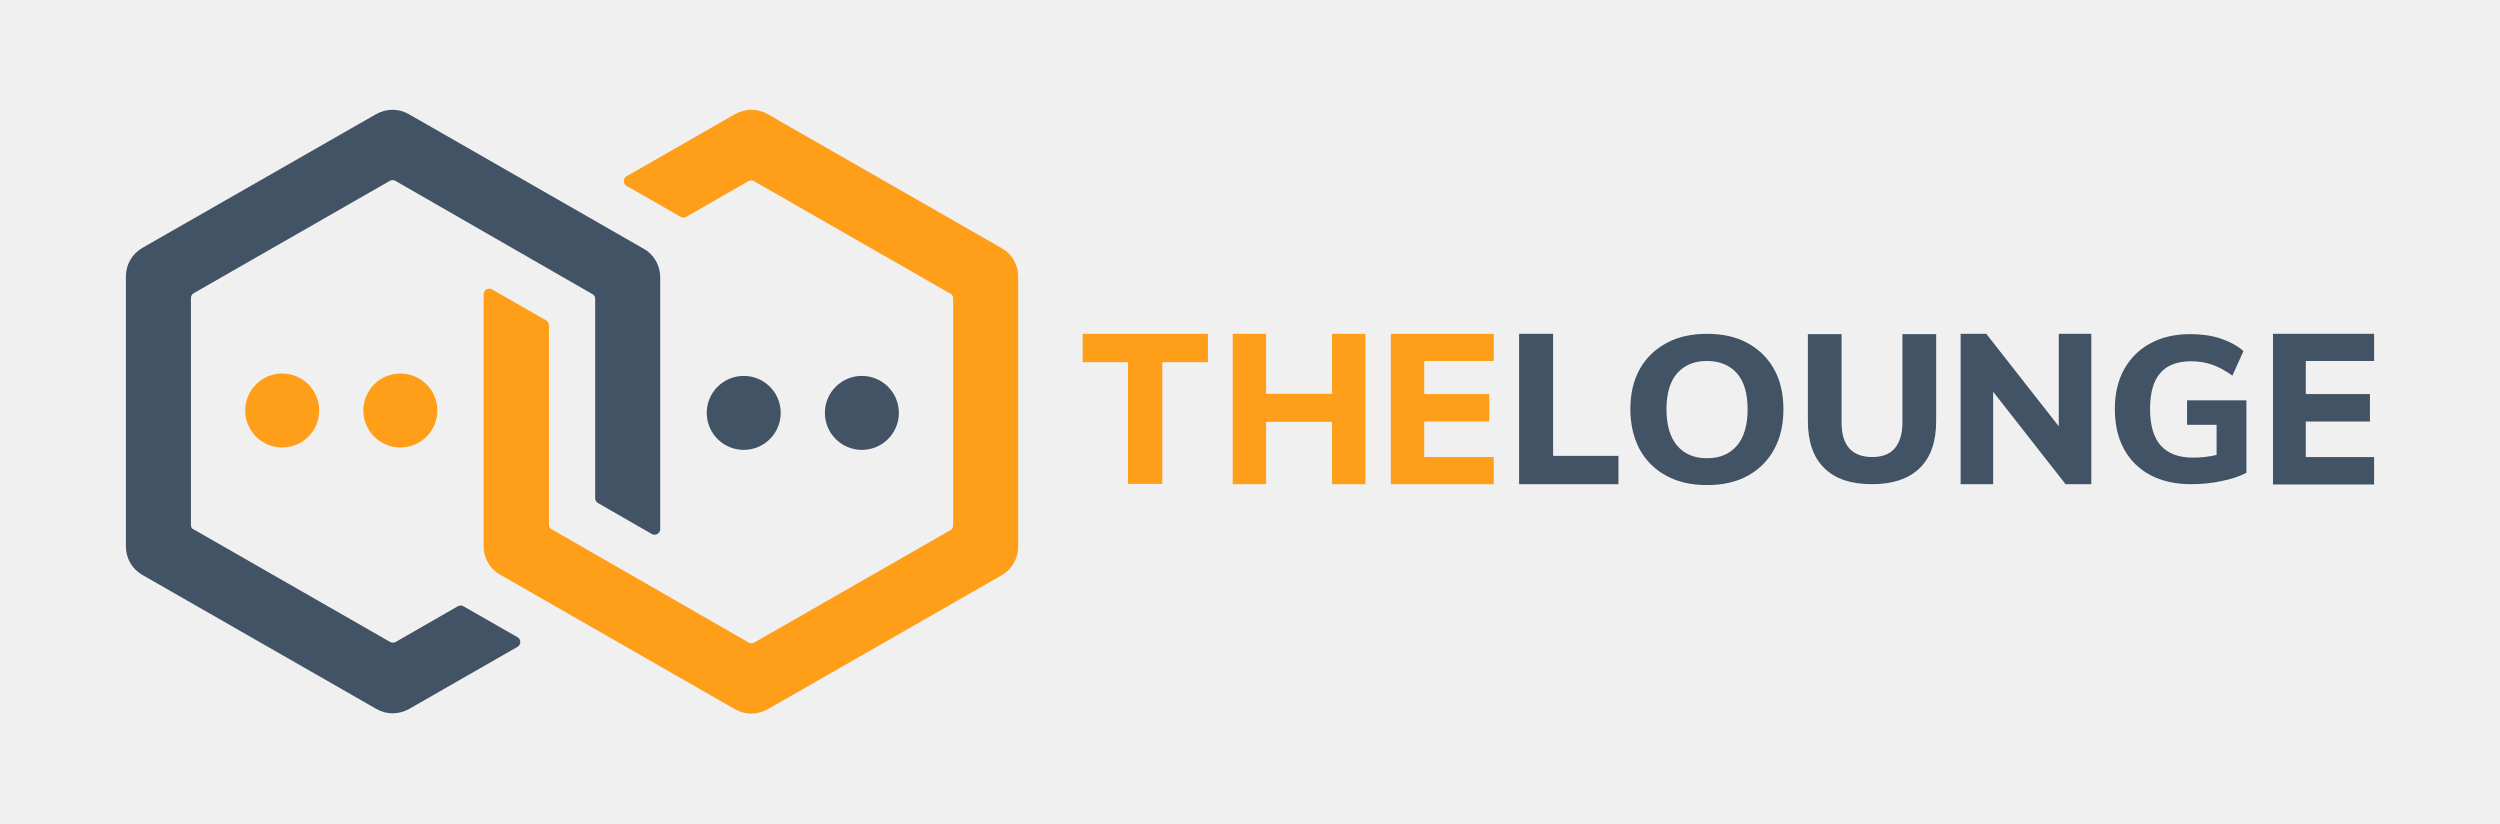
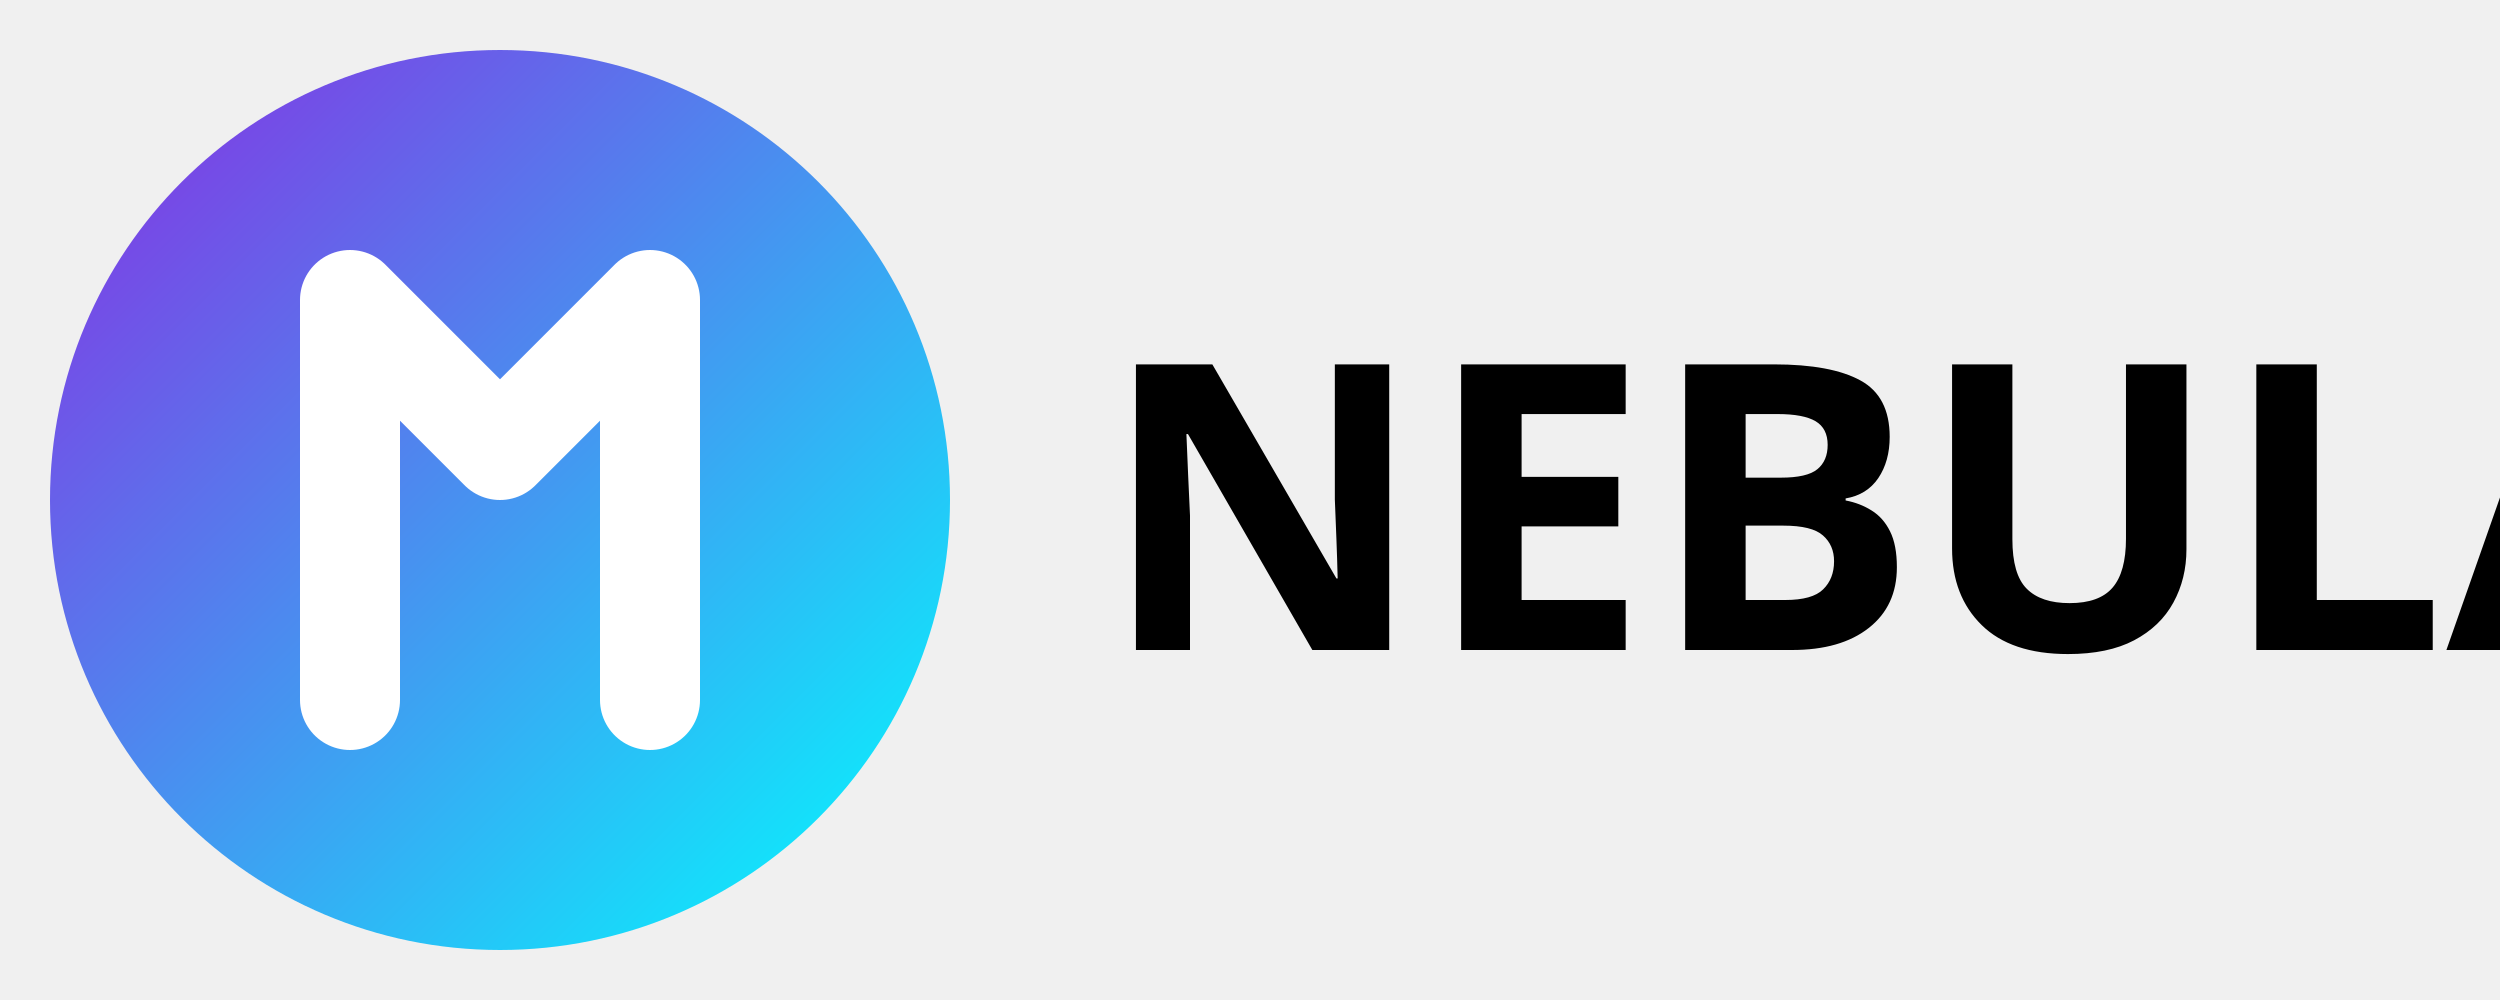
- <svg xmlns="http://www.w3.org/2000/svg" viewBox="0 0 838 276">
-   <style>.st0{fill:#ff9e18}.st1{fill:#415364}</style>
-   <path class="st0" d="M319.5 100v76.1c0 .7-.4 1.3-.9 1.6l-65.8 37.7c-.6.3-1.3.3-1.8 0l-66.1-38c-.6-.3-.9-.9-.9-1.6V109c0-.7-.4-1.3-.9-1.6L164.9 97c-1.2-.7-2.8.2-2.8 1.6v84.5c0 3.9 2.1 7.6 5.5 9.5l78.7 45.1c3.4 2 7.6 2 11.1 0l78.4-44.9c3.4-2 5.5-5.6 5.5-9.5V92.7c0-3.9-2.1-7.6-5.5-9.5l-78.4-44.9c-3.4-2-7.6-2-11.1 0L210 59.1c-1.2.7-1.2 2.5 0 3.2l18.2 10.4c.6.3 1.3.3 1.8 0l20.9-12c.6-.3 1.3-.3 1.8 0l65.8 37.7c.7.3 1 .9 1 1.6z" />
-   <ellipse class="st1" cx="288.9" cy="138.4" rx="12.4" ry="12.4" />
-   <ellipse class="st1" cx="249.3" cy="138.4" rx="12.4" ry="12.4" />
-   <path class="st1" d="M64 176V99.9c0-.7.4-1.3.9-1.6l65.8-37.7c.6-.3 1.3-.3 1.8 0l66.1 38c.6.3.9.9.9 1.6V167c0 .7.4 1.3.9 1.6l18.1 10.4c1.2.7 2.8-.2 2.8-1.6V92.9c0-3.9-2.1-7.6-5.5-9.5l-78.7-45.1c-3.4-2-7.6-2-11.1 0L47.7 83.1c-3.4 2-5.5 5.6-5.5 9.5v90.6c0 3.9 2.1 7.6 5.5 9.5l78.4 44.9c3.4 2 7.6 2 11.1 0l36.3-20.8c1.2-.7 1.2-2.5 0-3.2l-18.2-10.4c-.6-.3-1.3-.3-1.8 0l-20.9 12c-.6.3-1.3.3-1.8 0L65 177.5c-.7-.2-1-.8-1-1.5z" />
-   <ellipse class="st0" cx="94.6" cy="137.6" rx="12.4" ry="12.4" />
-   <ellipse class="st0" cx="134.2" cy="137.6" rx="12.4" ry="12.4" />
-   <path class="st0" d="M362.9 121.4h15.2v40.8h11.5v-40.8h15.3v-9.5h-42zm83.6 10.6h-22.1v-20.1h-11.2v50.4h11.2v-20.9h22.1v20.9h11.2v-50.4h-11.2zm54.2-11v-9.1h-34.5v50.4h34.5v-9.1h-23.3v-11.9h21.8v-9.2h-21.8V121z" />
-   <path class="st1" d="M520.6 111.9h-11.4v50.4h33.3v-9.5h-21.9zm65.2 3.1c-3.8-2.1-8.4-3.1-13.6-3.1-5.2 0-9.8 1-13.6 3.1-3.9 2.1-6.9 5-9 8.8-2.1 3.8-3.1 8.3-3.1 13.4s1.1 9.6 3.1 13.4c2.1 3.8 5.1 6.8 9 8.9 3.9 2.1 8.4 3.1 13.6 3.1 5.2 0 9.8-1 13.6-3.1 3.8-2.1 6.8-5 8.9-8.9 2.1-3.8 3.1-8.3 3.1-13.4s-1-9.6-3.1-13.4c-2.1-3.8-5.1-6.7-8.9-8.8zm0 22.2c0 5.3-1.2 9.4-3.6 12.2-2.4 2.8-5.7 4.2-10 4.2s-7.6-1.4-10-4.2c-2.4-2.8-3.6-6.9-3.6-12.2 0-5.3 1.2-9.4 3.6-12.1 2.4-2.7 5.7-4.1 10-4.1 4.2 0 7.6 1.4 10 4.1 2.4 2.7 3.6 6.8 3.6 12.1zm51.9 4.4c0 3.8-.9 6.7-2.6 8.7-1.7 2-4.3 2.9-7.6 2.9s-5.9-1-7.6-2.9c-1.8-2-2.6-4.9-2.6-8.7V112H606v29.1c0 6.9 1.8 12.2 5.5 15.8 3.6 3.6 9 5.4 16 5.4 6.9 0 12.3-1.8 16-5.4 3.7-3.6 5.5-8.9 5.5-15.8V112h-11.3v29.6zm52.4 1.3l-24.3-31h-8.6v50.4h10.9v-31l24.2 30.9.1.1h8.6v-50.4h-10.9zm43.3-.5h9.6v10.1c-2.6.6-5.2.9-7.8.9-9.7 0-14.5-5.3-14.5-16.3 0-10.8 4.5-16 13.8-16 2.5 0 4.8.4 6.9 1.1 2.1.7 4.3 1.9 6.6 3.5l.3.2 3.7-8.2-.2-.2c-2-1.7-4.6-3.1-7.7-4.1-3.1-1-6.4-1.4-10-1.4-5 0-9.5 1-13.3 3.1-3.8 2-6.7 5-8.8 8.7-2.1 3.8-3.1 8.2-3.1 13.3 0 5.2 1 9.7 3.1 13.5 2.1 3.8 5.1 6.7 8.9 8.7 3.8 2 8.4 3 13.6 3 3.4 0 6.7-.3 9.9-1 3.2-.6 6-1.5 8.4-2.7l.2-.1v-24.3h-19.9v8.2zm62.4-21.4v-9.1h-33.9v50.5h33.9v-9.2h-22.9v-11.9h21.5v-9.2h-21.5V121z" />
+ <svg xmlns="http://www.w3.org/2000/svg" viewBox="0 0 250 100">
+   <defs>
+     <linearGradient id="nebula-gradient" x1="0%" y1="0%" x2="100%" y2="100%">
+       <stop offset="0%" style="stop-color:#8a2be2;stop-opacity:1" />
+       <stop offset="100%" style="stop-color:#00ffff;stop-opacity:1" />
+     </linearGradient>
+   </defs>
+   <circle cx="50" cy="50" r="45" fill="url(#nebula-gradient)" />
+   <path d="M35 70 L35 30 L50 45 L65 30 L65 70" fill="none" stroke="white" stroke-width="10" stroke-linecap="round" stroke-linejoin="round" />
+   <text x="110" y="65" style="font-family: sans-serif; font-weight: bold; font-size: 40px;" fill="currentColor">NEBULA</text>
</svg>
